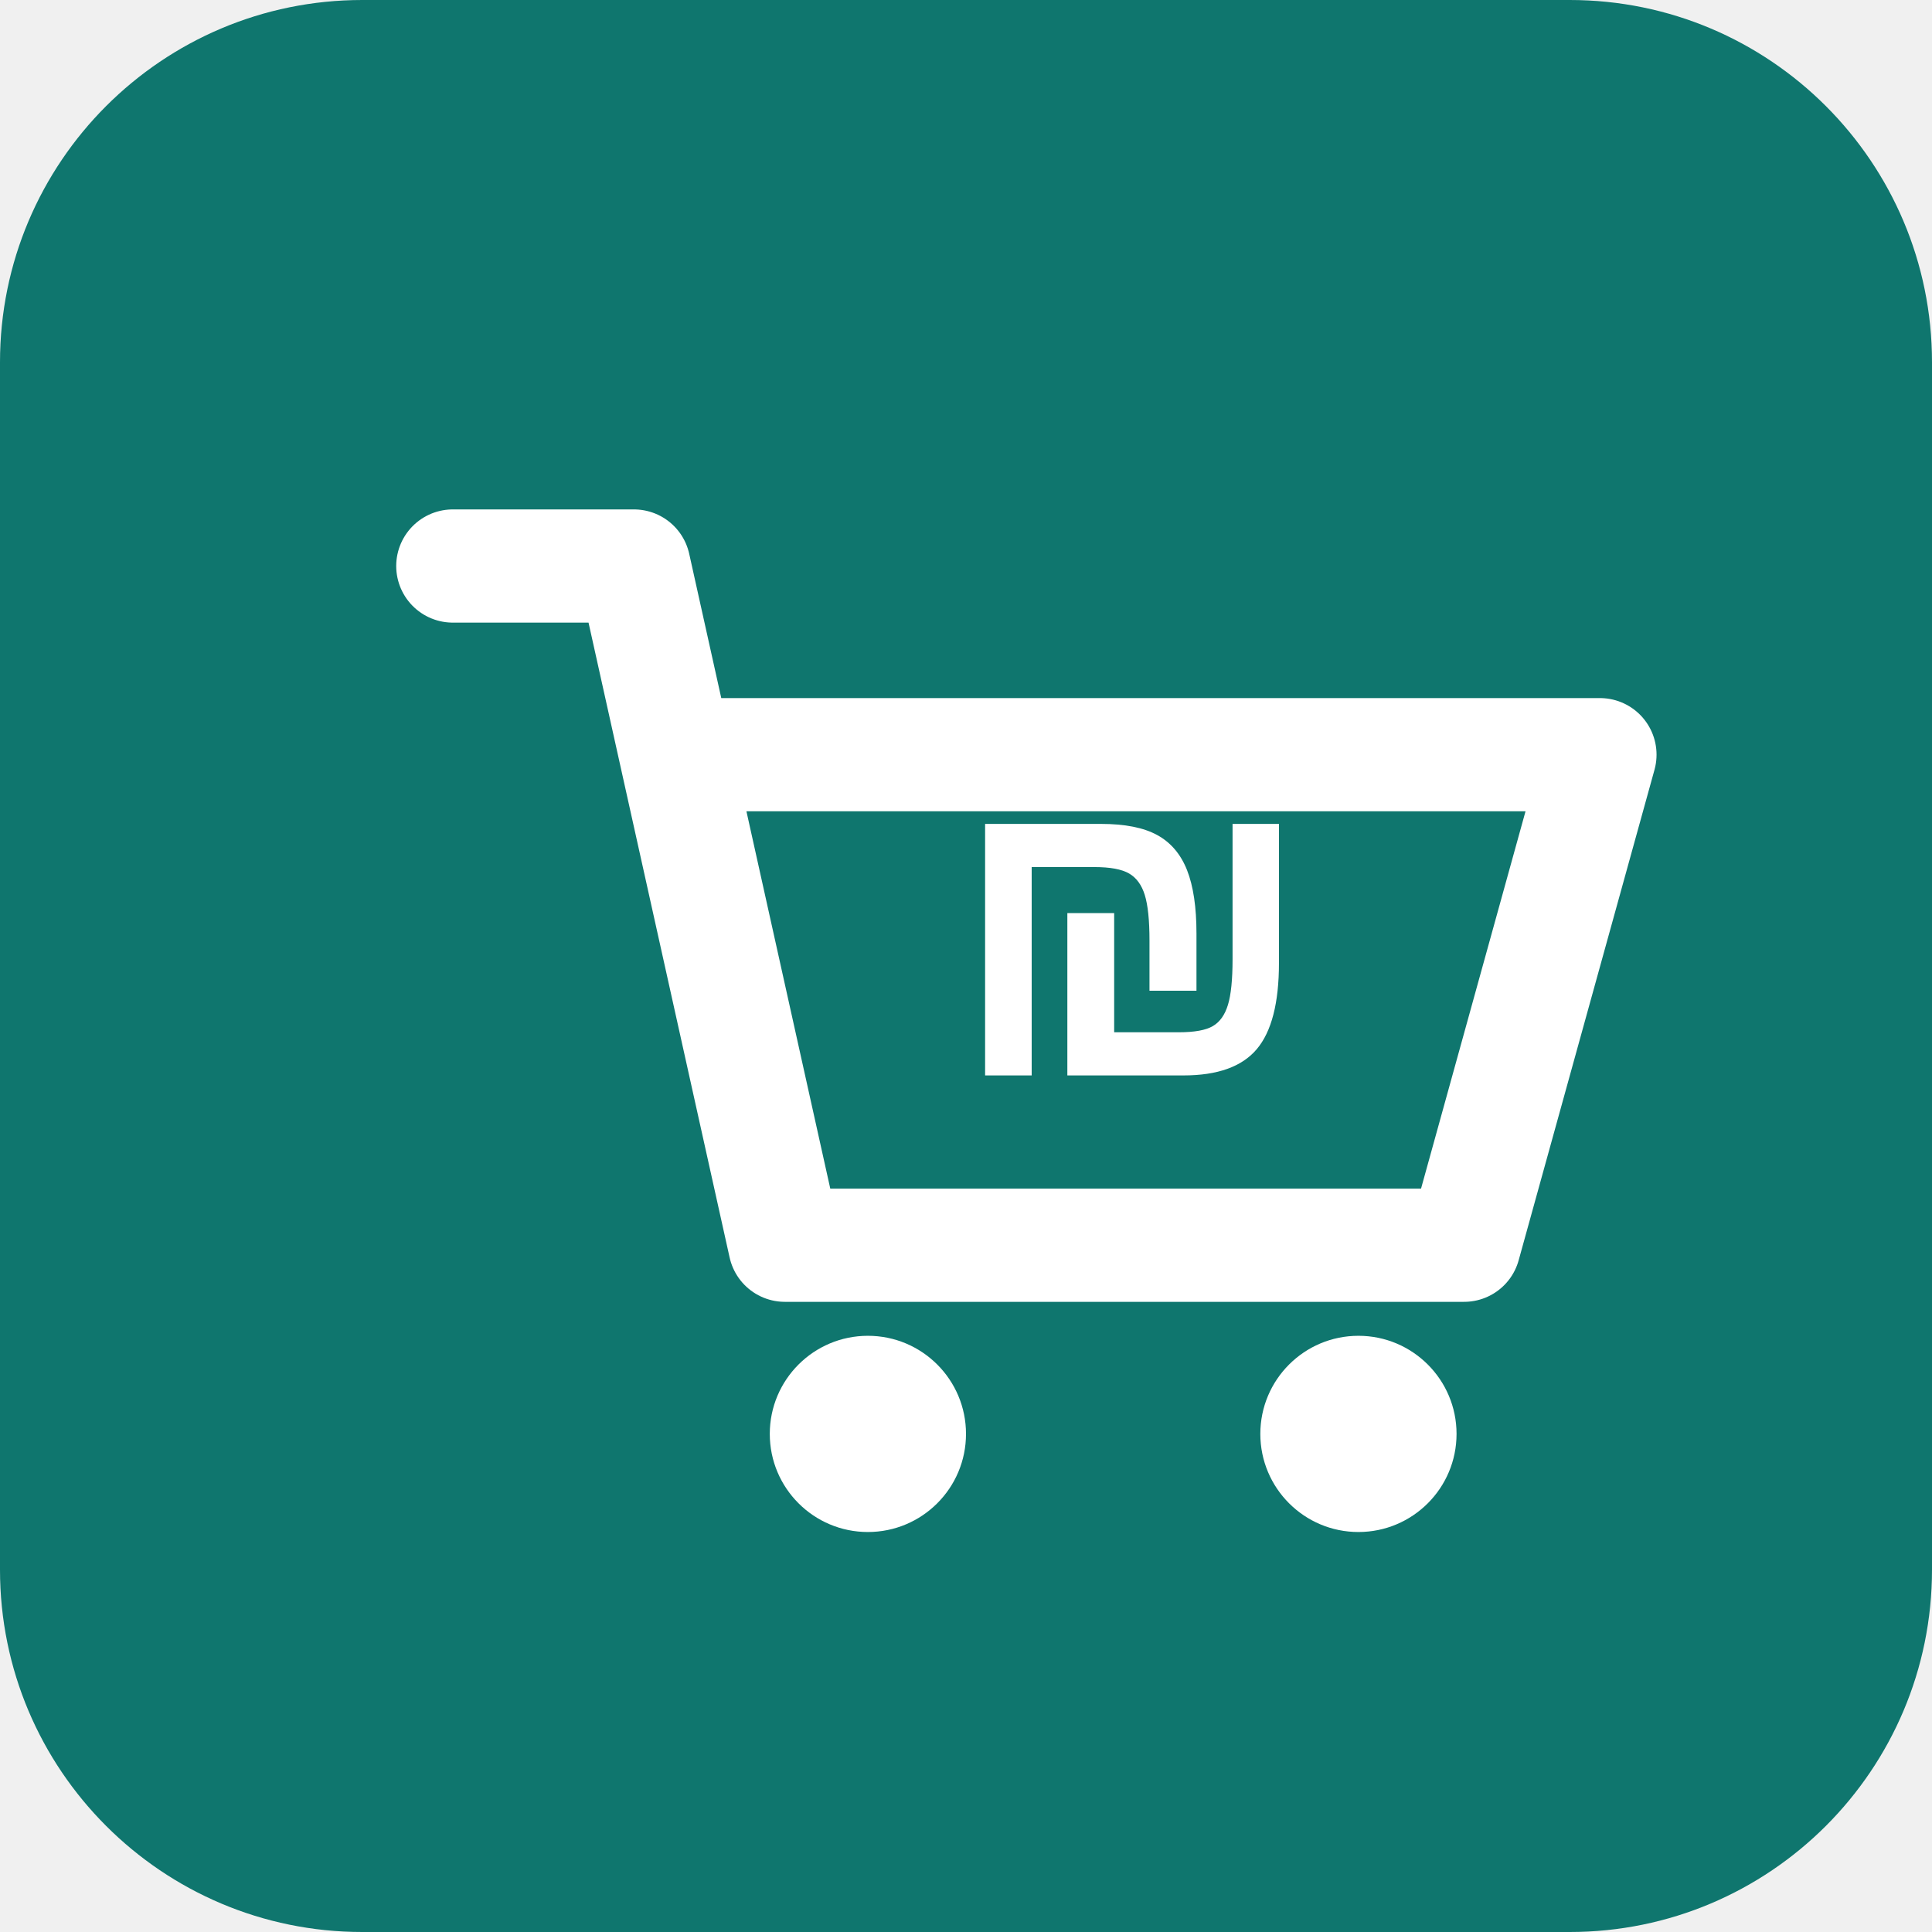
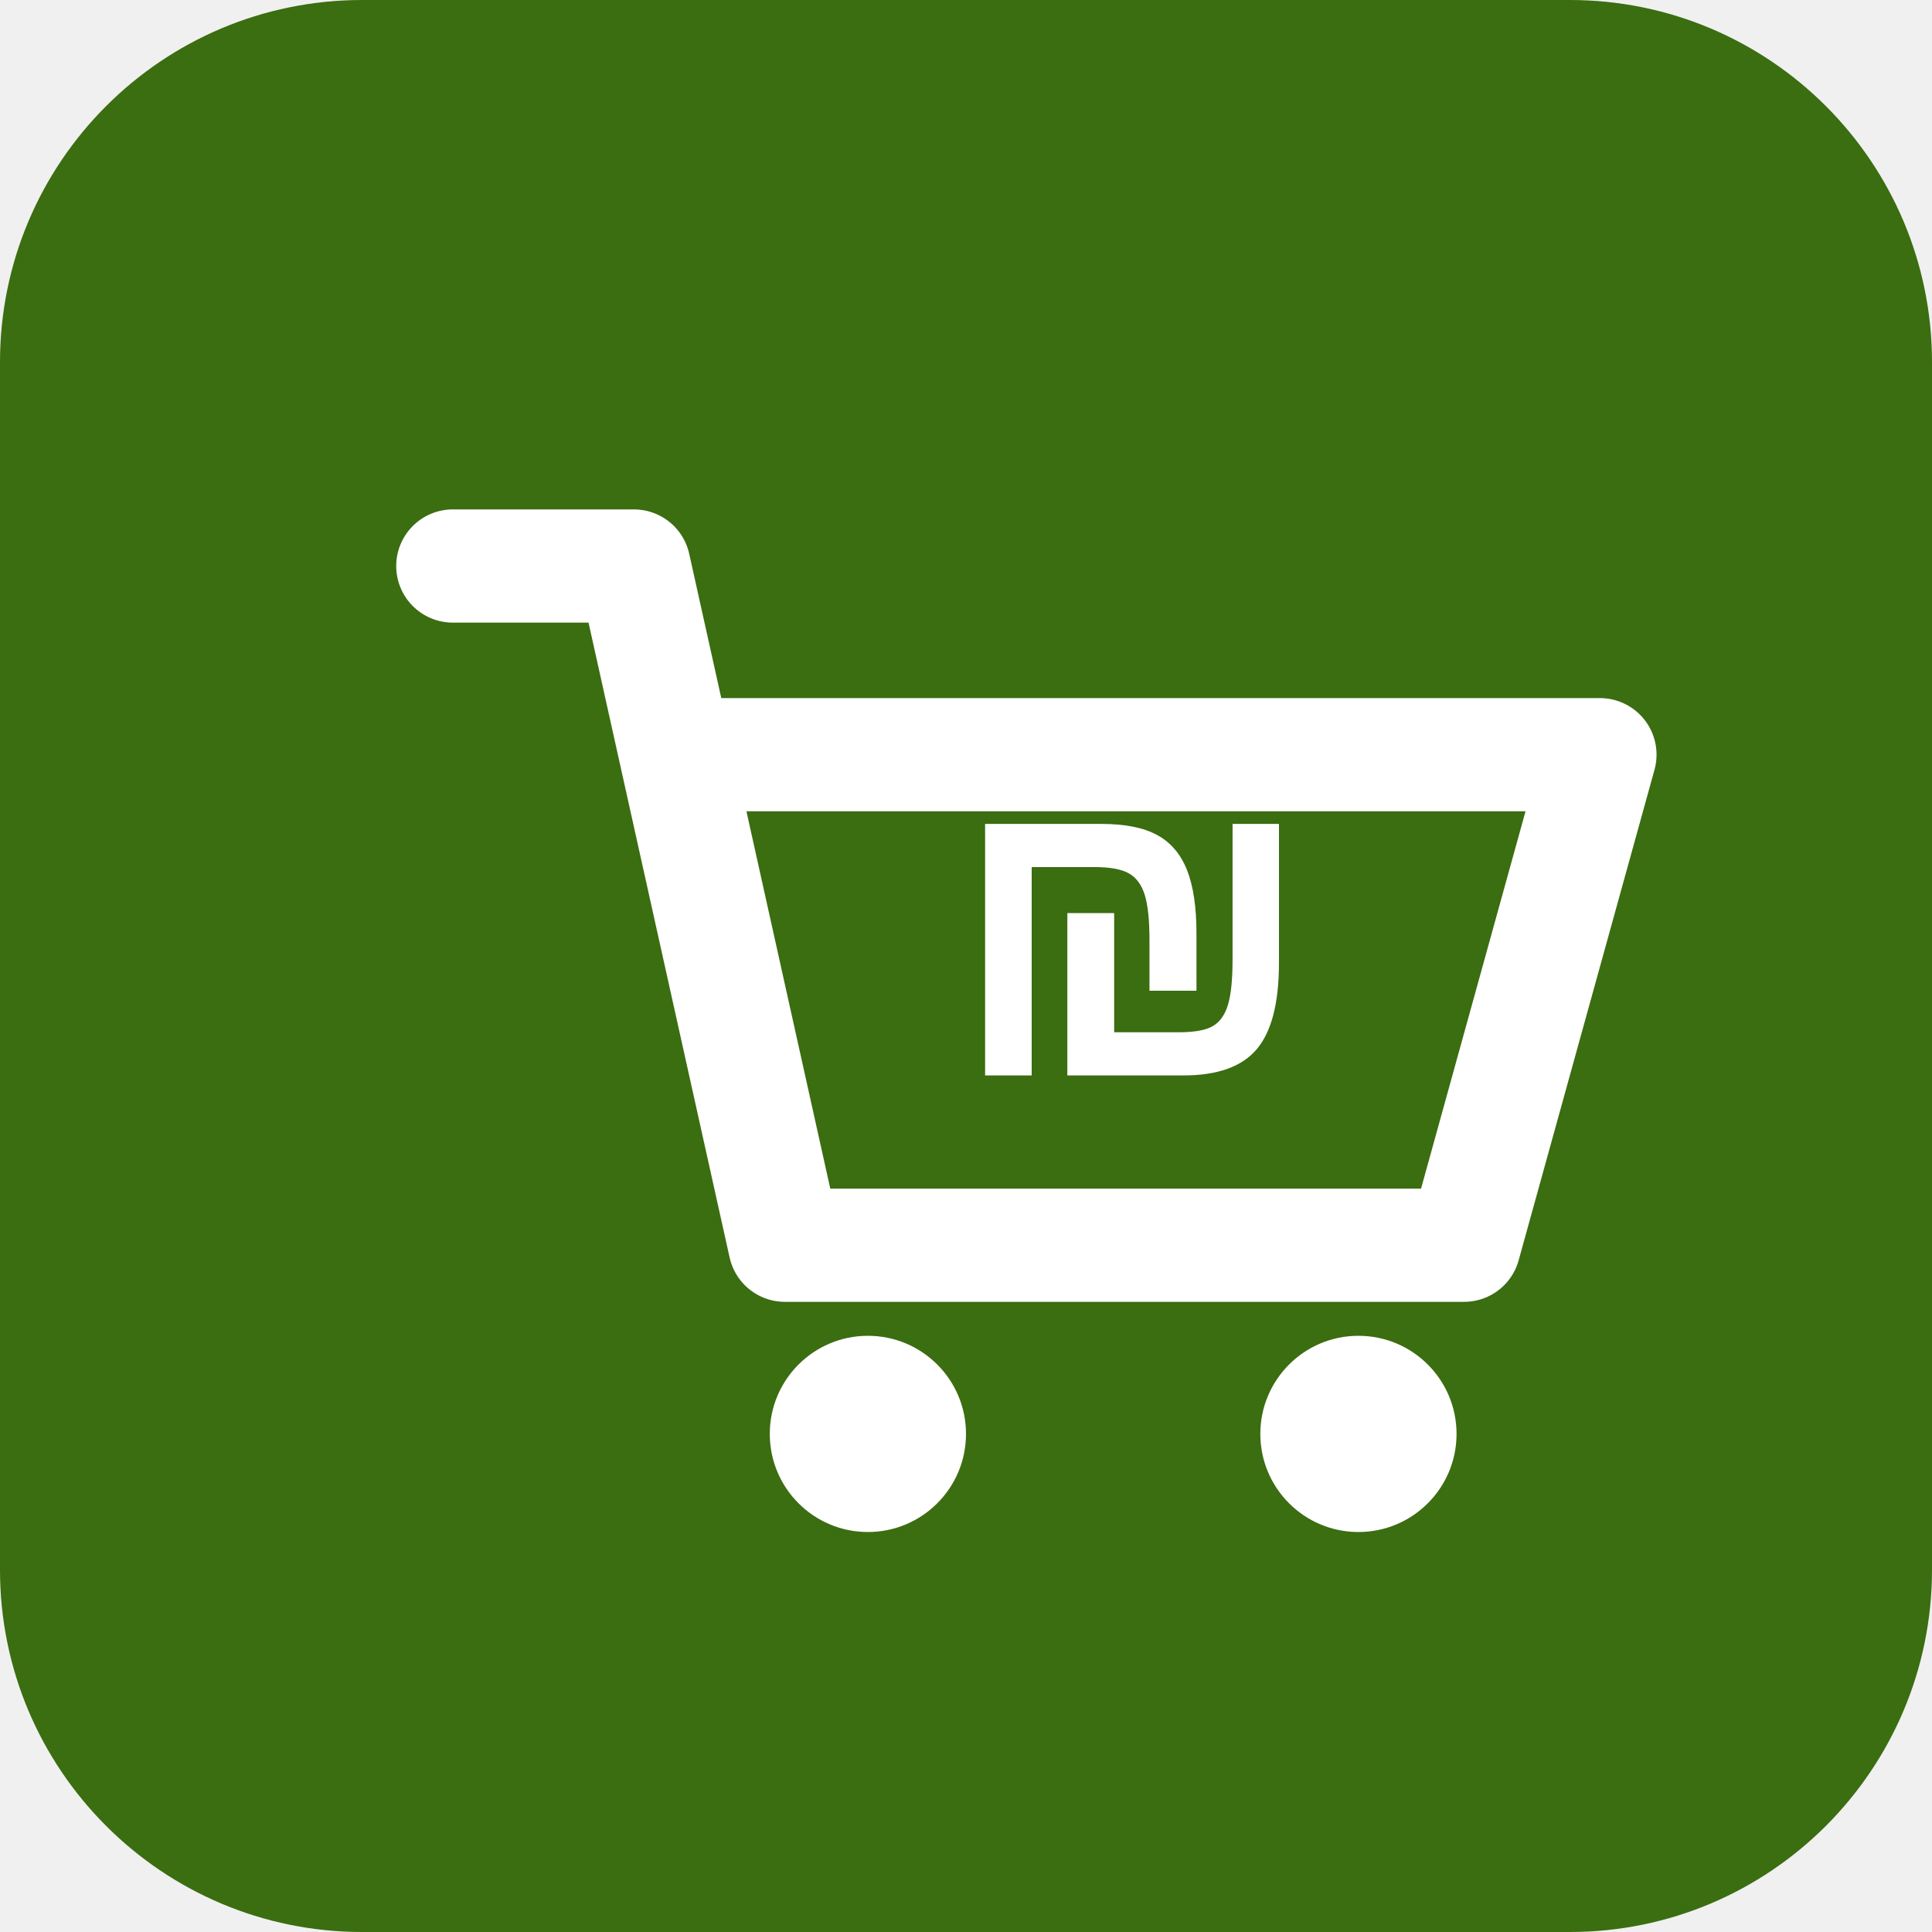
<svg xmlns="http://www.w3.org/2000/svg" viewBox="0 0 512 512">
-   <rect width="512" height="512" rx="96" fill="#0f766e" />
+   <rect width="512" height="512" rx="96" fill="#3B6D11" />
  <path d="M120 150h48l40 180h180l36-130H190" fill="none" stroke="#fff" stroke-width="30" stroke-linecap="round" stroke-linejoin="round" />
  <circle cx="230" cy="380" r="26" fill="#fff" />
  <circle cx="360" cy="380" r="26" fill="#fff" />
  <text x="300" y="285" font-family="Arial" font-weight="bold" font-size="110" fill="#fff" text-anchor="middle">₪</text>
</svg>
